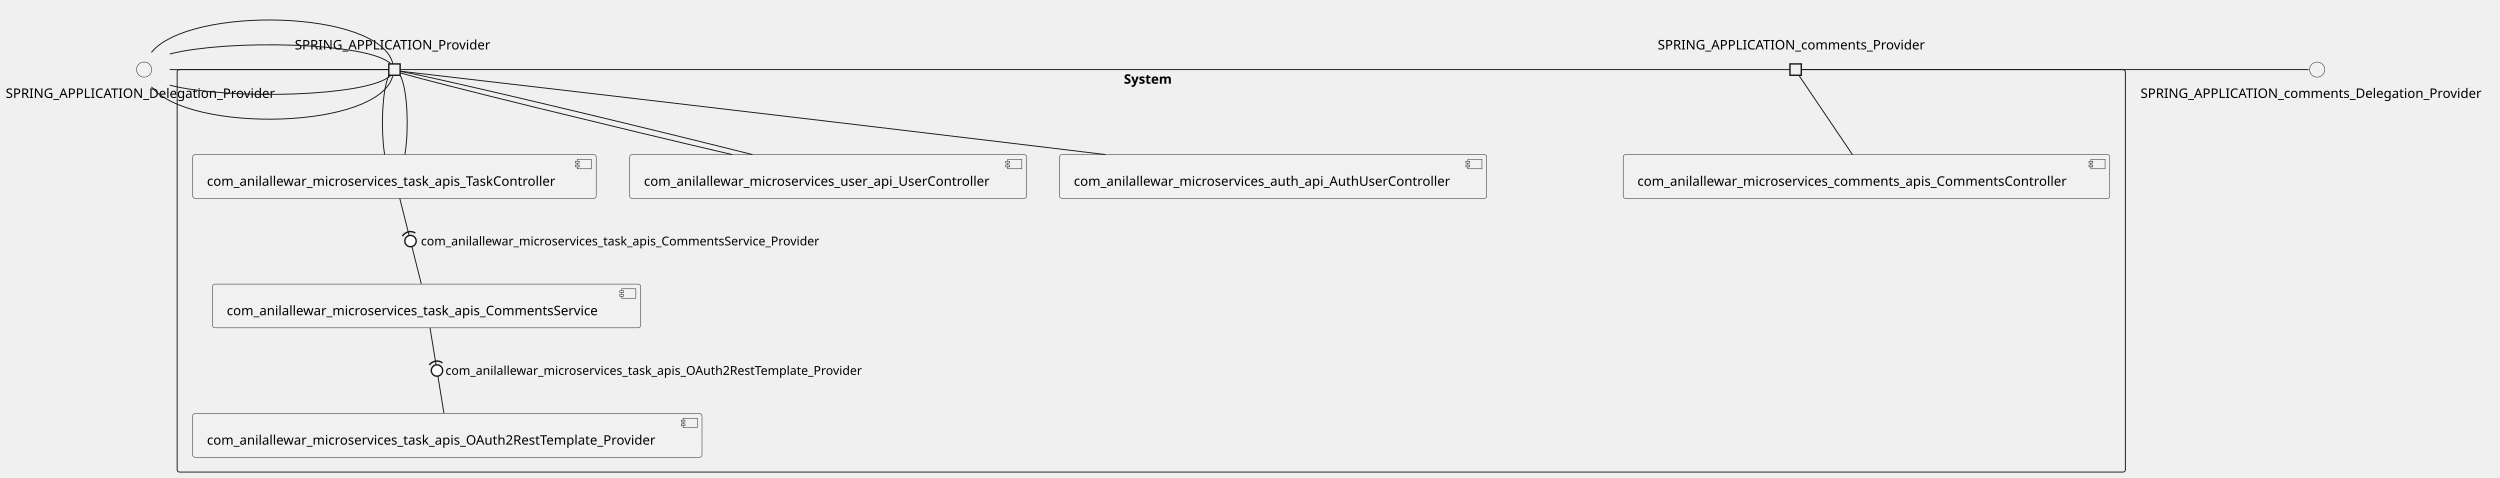
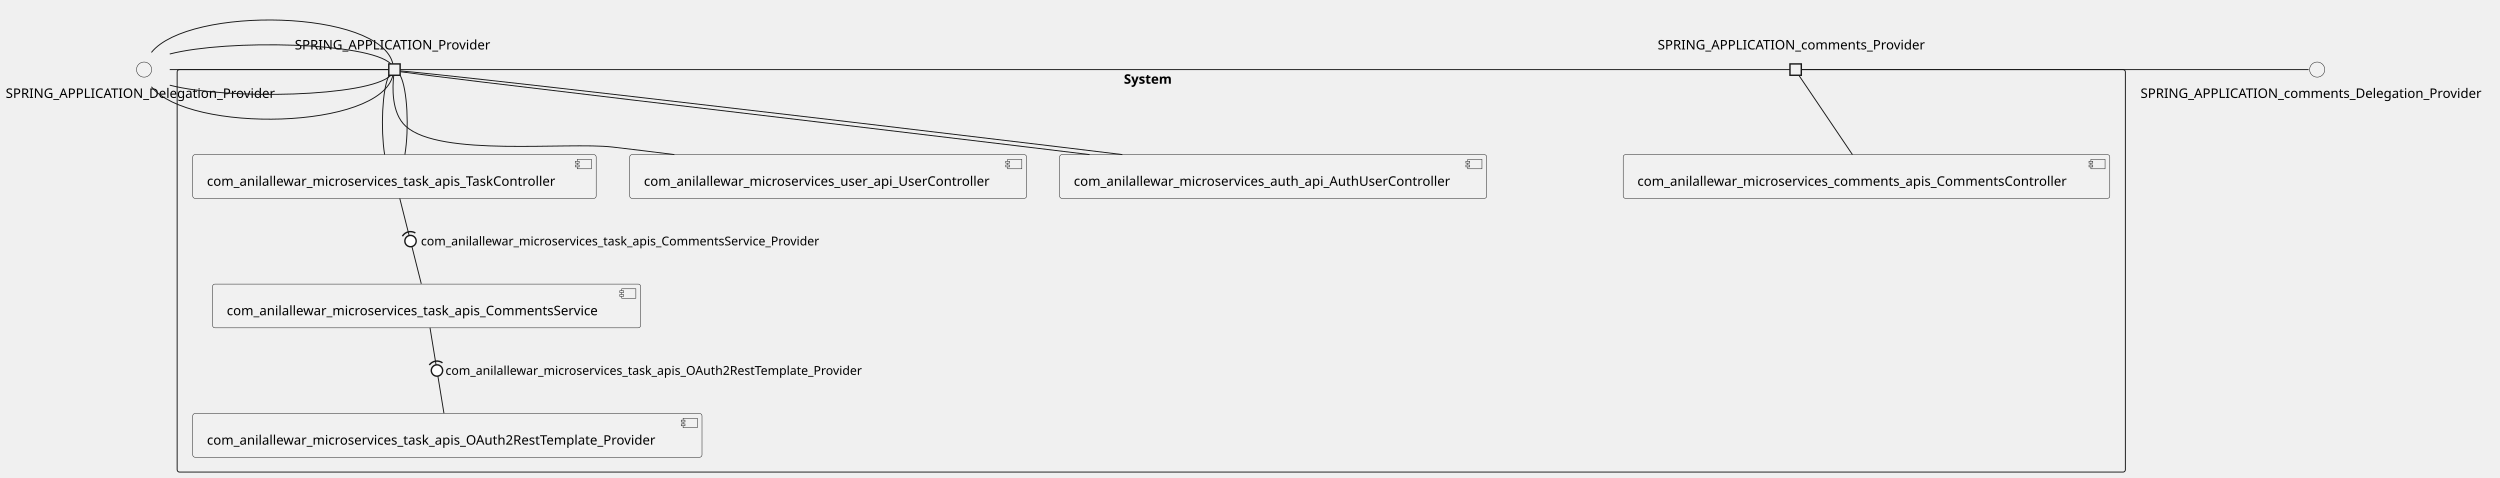
<svg xmlns="http://www.w3.org/2000/svg" xmlns:xlink="http://www.w3.org/1999/xlink" contentStyleType="text/css" height="505px" preserveAspectRatio="none" style="width:2646px;height:505px;background:#FFFFFF;" version="1.1" viewBox="0 0 2646 505" width="2646px" zoomAndPan="magnify">
  <defs />
  <g>
    <g id="cluster_System">
      <rect fill="none" height="426" rx="2.5" ry="2.5" style="stroke:#181818;stroke-width:1.0;" width="2062" x="187.5" y="73.66" />
      <text fill="#000000" font-family="sans-serif" font-size="14" font-weight="bold" lengthAdjust="spacing" textLength="58" x="1189.5" y="88.655">System</text>
    </g>
    <g id="elem_com_anilallewar_microservices_auth_api_AuthUserController">
-       <a href="anilallewar-microservices-basics-spring-boot.repository#_Va2WIMBFEe60QOuPfvjMZA" target="_top" title="anilallewar-microservices-basics-spring-boot.repository#_Va2WIMBFEe60QOuPfvjMZA" xlink:actuate="onRequest" xlink:href="anilallewar-microservices-basics-spring-boot.repository#_Va2WIMBFEe60QOuPfvjMZA" xlink:show="new" xlink:title="anilallewar-microservices-basics-spring-boot.repository#_Va2WIMBFEe60QOuPfvjMZA" xlink:type="simple">
+       <a href="anilallewar-microservices-basics-spring-boot.repository#_s6GI-sFwEe6q_64JQbqU-Q" target="_top" title="anilallewar-microservices-basics-spring-boot.repository#_s6GI-sFwEe6q_64JQbqU-Q" xlink:actuate="onRequest" xlink:href="anilallewar-microservices-basics-spring-boot.repository#_s6GI-sFwEe6q_64JQbqU-Q" xlink:show="new" xlink:title="anilallewar-microservices-basics-spring-boot.repository#_s6GI-sFwEe6q_64JQbqU-Q" xlink:type="simple">
        <rect fill="#F1F1F1" height="46.297" rx="2.5" ry="2.5" style="stroke:#181818;stroke-width:0.5;" width="452" x="1121.5" y="163.66" />
        <rect fill="#F1F1F1" height="10" style="stroke:#181818;stroke-width:0.5;" width="15" x="1553.5" y="168.66" />
        <rect fill="#F1F1F1" height="2" style="stroke:#181818;stroke-width:0.5;" width="4" x="1551.5" y="170.66" />
        <rect fill="#F1F1F1" height="2" style="stroke:#181818;stroke-width:0.5;" width="4" x="1551.5" y="174.66" />
        <text fill="#000000" font-family="sans-serif" font-size="14" lengthAdjust="spacing" textLength="412" x="1136.5" y="196.655">com_anilallewar_microservices_auth_api_AuthUserController</text>
      </a>
    </g>
    <g id="elem_com_anilallewar_microservices_comments_apis_CommentsController">
-       <a href="anilallewar-microservices-basics-spring-boot.repository#_Va2WIMBFEe60QOuPfvjMZA" target="_top" title="anilallewar-microservices-basics-spring-boot.repository#_Va2WIMBFEe60QOuPfvjMZA" xlink:actuate="onRequest" xlink:href="anilallewar-microservices-basics-spring-boot.repository#_Va2WIMBFEe60QOuPfvjMZA" xlink:show="new" xlink:title="anilallewar-microservices-basics-spring-boot.repository#_Va2WIMBFEe60QOuPfvjMZA" xlink:type="simple">
+       <a href="anilallewar-microservices-basics-spring-boot.repository#_s6GI-sFwEe6q_64JQbqU-Q" target="_top" title="anilallewar-microservices-basics-spring-boot.repository#_s6GI-sFwEe6q_64JQbqU-Q" xlink:actuate="onRequest" xlink:href="anilallewar-microservices-basics-spring-boot.repository#_s6GI-sFwEe6q_64JQbqU-Q" xlink:show="new" xlink:title="anilallewar-microservices-basics-spring-boot.repository#_s6GI-sFwEe6q_64JQbqU-Q" xlink:type="simple">
        <rect fill="#F1F1F1" height="46.297" rx="2.5" ry="2.5" style="stroke:#181818;stroke-width:0.5;" width="515" x="1718" y="163.66" />
        <rect fill="#F1F1F1" height="10" style="stroke:#181818;stroke-width:0.5;" width="15" x="2213" y="168.66" />
        <rect fill="#F1F1F1" height="2" style="stroke:#181818;stroke-width:0.5;" width="4" x="2211" y="170.66" />
        <rect fill="#F1F1F1" height="2" style="stroke:#181818;stroke-width:0.5;" width="4" x="2211" y="174.66" />
        <text fill="#000000" font-family="sans-serif" font-size="14" lengthAdjust="spacing" textLength="475" x="1733" y="196.655">com_anilallewar_microservices_comments_apis_CommentsController</text>
      </a>
    </g>
    <g id="elem_com_anilallewar_microservices_task_apis_CommentsService">
-       <a href="anilallewar-microservices-basics-spring-boot.repository#_Va2WIMBFEe60QOuPfvjMZA" target="_top" title="anilallewar-microservices-basics-spring-boot.repository#_Va2WIMBFEe60QOuPfvjMZA" xlink:actuate="onRequest" xlink:href="anilallewar-microservices-basics-spring-boot.repository#_Va2WIMBFEe60QOuPfvjMZA" xlink:show="new" xlink:title="anilallewar-microservices-basics-spring-boot.repository#_Va2WIMBFEe60QOuPfvjMZA" xlink:type="simple">
+       <a href="anilallewar-microservices-basics-spring-boot.repository#_s6GI-sFwEe6q_64JQbqU-Q" target="_top" title="anilallewar-microservices-basics-spring-boot.repository#_s6GI-sFwEe6q_64JQbqU-Q" xlink:actuate="onRequest" xlink:href="anilallewar-microservices-basics-spring-boot.repository#_s6GI-sFwEe6q_64JQbqU-Q" xlink:show="new" xlink:title="anilallewar-microservices-basics-spring-boot.repository#_s6GI-sFwEe6q_64JQbqU-Q" xlink:type="simple">
        <rect fill="#F1F1F1" height="46.297" rx="2.5" ry="2.5" style="stroke:#181818;stroke-width:0.5;" width="453" x="225" y="300.66" />
        <rect fill="#F1F1F1" height="10" style="stroke:#181818;stroke-width:0.5;" width="15" x="658" y="305.66" />
        <rect fill="#F1F1F1" height="2" style="stroke:#181818;stroke-width:0.5;" width="4" x="656" y="307.66" />
        <rect fill="#F1F1F1" height="2" style="stroke:#181818;stroke-width:0.5;" width="4" x="656" y="311.66" />
        <text fill="#000000" font-family="sans-serif" font-size="14" lengthAdjust="spacing" textLength="413" x="240" y="333.655">com_anilallewar_microservices_task_apis_CommentsService</text>
      </a>
    </g>
    <g id="elem_com_anilallewar_microservices_task_apis_OAuth2RestTemplate_Provider">
-       <a href="anilallewar-microservices-basics-spring-boot.repository#_Va2WIMBFEe60QOuPfvjMZA" target="_top" title="anilallewar-microservices-basics-spring-boot.repository#_Va2WIMBFEe60QOuPfvjMZA" xlink:actuate="onRequest" xlink:href="anilallewar-microservices-basics-spring-boot.repository#_Va2WIMBFEe60QOuPfvjMZA" xlink:show="new" xlink:title="anilallewar-microservices-basics-spring-boot.repository#_Va2WIMBFEe60QOuPfvjMZA" xlink:type="simple">
+       <a href="anilallewar-microservices-basics-spring-boot.repository#_s6GI-sFwEe6q_64JQbqU-Q" target="_top" title="anilallewar-microservices-basics-spring-boot.repository#_s6GI-sFwEe6q_64JQbqU-Q" xlink:actuate="onRequest" xlink:href="anilallewar-microservices-basics-spring-boot.repository#_s6GI-sFwEe6q_64JQbqU-Q" xlink:show="new" xlink:title="anilallewar-microservices-basics-spring-boot.repository#_s6GI-sFwEe6q_64JQbqU-Q" xlink:type="simple">
        <rect fill="#F1F1F1" height="46.297" rx="2.5" ry="2.5" style="stroke:#181818;stroke-width:0.5;" width="539" x="204" y="437.66" />
        <rect fill="#F1F1F1" height="10" style="stroke:#181818;stroke-width:0.5;" width="15" x="723" y="442.66" />
        <rect fill="#F1F1F1" height="2" style="stroke:#181818;stroke-width:0.5;" width="4" x="721" y="444.66" />
        <rect fill="#F1F1F1" height="2" style="stroke:#181818;stroke-width:0.5;" width="4" x="721" y="448.66" />
        <text fill="#000000" font-family="sans-serif" font-size="14" lengthAdjust="spacing" textLength="499" x="219" y="470.655">com_anilallewar_microservices_task_apis_OAuth2RestTemplate_Provider</text>
      </a>
    </g>
    <g id="elem_com_anilallewar_microservices_task_apis_TaskController">
-       <a href="anilallewar-microservices-basics-spring-boot.repository#_Va2WIMBFEe60QOuPfvjMZA" target="_top" title="anilallewar-microservices-basics-spring-boot.repository#_Va2WIMBFEe60QOuPfvjMZA" xlink:actuate="onRequest" xlink:href="anilallewar-microservices-basics-spring-boot.repository#_Va2WIMBFEe60QOuPfvjMZA" xlink:show="new" xlink:title="anilallewar-microservices-basics-spring-boot.repository#_Va2WIMBFEe60QOuPfvjMZA" xlink:type="simple">
+       <a href="anilallewar-microservices-basics-spring-boot.repository#_s6GI-sFwEe6q_64JQbqU-Q" target="_top" title="anilallewar-microservices-basics-spring-boot.repository#_s6GI-sFwEe6q_64JQbqU-Q" xlink:actuate="onRequest" xlink:href="anilallewar-microservices-basics-spring-boot.repository#_s6GI-sFwEe6q_64JQbqU-Q" xlink:show="new" xlink:title="anilallewar-microservices-basics-spring-boot.repository#_s6GI-sFwEe6q_64JQbqU-Q" xlink:type="simple">
        <rect fill="#F1F1F1" height="46.297" rx="2.5" ry="2.5" style="stroke:#181818;stroke-width:0.5;" width="427" x="204" y="163.66" />
        <rect fill="#F1F1F1" height="10" style="stroke:#181818;stroke-width:0.5;" width="15" x="611" y="168.66" />
        <rect fill="#F1F1F1" height="2" style="stroke:#181818;stroke-width:0.5;" width="4" x="609" y="170.66" />
        <rect fill="#F1F1F1" height="2" style="stroke:#181818;stroke-width:0.5;" width="4" x="609" y="174.66" />
        <text fill="#000000" font-family="sans-serif" font-size="14" lengthAdjust="spacing" textLength="387" x="219" y="196.655">com_anilallewar_microservices_task_apis_TaskController</text>
      </a>
    </g>
    <g id="elem_com_anilallewar_microservices_user_api_UserController">
-       <a href="anilallewar-microservices-basics-spring-boot.repository#_Va2WIMBFEe60QOuPfvjMZA" target="_top" title="anilallewar-microservices-basics-spring-boot.repository#_Va2WIMBFEe60QOuPfvjMZA" xlink:actuate="onRequest" xlink:href="anilallewar-microservices-basics-spring-boot.repository#_Va2WIMBFEe60QOuPfvjMZA" xlink:show="new" xlink:title="anilallewar-microservices-basics-spring-boot.repository#_Va2WIMBFEe60QOuPfvjMZA" xlink:type="simple">
+       <a href="anilallewar-microservices-basics-spring-boot.repository#_s6GI-sFwEe6q_64JQbqU-Q" target="_top" title="anilallewar-microservices-basics-spring-boot.repository#_s6GI-sFwEe6q_64JQbqU-Q" xlink:actuate="onRequest" xlink:href="anilallewar-microservices-basics-spring-boot.repository#_s6GI-sFwEe6q_64JQbqU-Q" xlink:show="new" xlink:title="anilallewar-microservices-basics-spring-boot.repository#_s6GI-sFwEe6q_64JQbqU-Q" xlink:type="simple">
        <rect fill="#F1F1F1" height="46.297" rx="2.5" ry="2.5" style="stroke:#181818;stroke-width:0.5;" width="420" x="666.5" y="163.66" />
        <rect fill="#F1F1F1" height="10" style="stroke:#181818;stroke-width:0.5;" width="15" x="1066.5" y="168.66" />
        <rect fill="#F1F1F1" height="2" style="stroke:#181818;stroke-width:0.5;" width="4" x="1064.5" y="170.66" />
        <rect fill="#F1F1F1" height="2" style="stroke:#181818;stroke-width:0.5;" width="4" x="1064.5" y="174.66" />
        <text fill="#000000" font-family="sans-serif" font-size="14" lengthAdjust="spacing" textLength="380" x="681.5" y="196.655">com_anilallewar_microservices_user_api_UserController</text>
      </a>
    </g>
    <text fill="#000000" font-family="sans-serif" font-size="14" lengthAdjust="spacing" textLength="211" x="312" y="52.358">SPRING_APPLICATION_Provider</text>
    <rect fill="#F1F1F1" height="12" style="stroke:#181818;stroke-width:1.5;" width="12" x="411.5" y="67.66" />
    <text fill="#000000" font-family="sans-serif" font-size="14" lengthAdjust="spacing" textLength="292" x="1754.5" y="52.358">SPRING_APPLICATION_comments_Provider</text>
    <rect fill="#F1F1F1" height="12" style="stroke:#181818;stroke-width:1.5;" width="12" x="1894.5" y="67.66" />
    <g id="elem_SPRING_APPLICATION_Delegation_Provider">
      <ellipse cx="152.5" cy="73.66" fill="#F1F1F1" rx="8" ry="8" style="stroke:#181818;stroke-width:0.5;" />
      <text fill="#000000" font-family="sans-serif" font-size="14" lengthAdjust="spacing" textLength="293" x="6" y="103.655">SPRING_APPLICATION_Delegation_Provider</text>
    </g>
    <g id="elem_SPRING_APPLICATION_comments_Delegation_Provider">
      <ellipse cx="2452.5" cy="73.66" fill="#F1F1F1" rx="8" ry="8" style="stroke:#181818;stroke-width:0.5;" />
      <text fill="#000000" font-family="sans-serif" font-size="14" lengthAdjust="spacing" textLength="374" x="2265.5" y="103.655">SPRING_APPLICATION_comments_Delegation_Provider</text>
    </g>
    <g id="link_SPRING_APPLICATION_Delegation_Provider_SPRING_APPLICATION_Provider">
      <path d="M160.27,91.83 C200.06,141.32 402.41,137.3 415.8,79.78 " fill="none" id="SPRING_APPLICATION_Delegation_Provider-SPRING_APPLICATION_Provider" style="stroke:#181818;stroke-width:1.0;" />
    </g>
    <g id="link_SPRING_APPLICATION_Delegation_Provider_SPRING_APPLICATION_Provider">
      <path d="M179.68,90.16 C241,105.98 390.52,102.55 413.51,79.85 " fill="none" id="SPRING_APPLICATION_Delegation_Provider-SPRING_APPLICATION_Provider-1" style="stroke:#181818;stroke-width:1.0;" />
    </g>
    <g id="link_SPRING_APPLICATION_Delegation_Provider_SPRING_APPLICATION_Provider">
      <path d="M179.68,73.66 C239.19,73.66 381.73,73.66 411.14,73.66 " fill="none" id="SPRING_APPLICATION_Delegation_Provider-SPRING_APPLICATION_Provider-2" style="stroke:#181818;stroke-width:1.0;" />
    </g>
    <g id="link_SPRING_APPLICATION_Delegation_Provider_SPRING_APPLICATION_Provider">
      <path d="M179.68,57.16 C241,41.34 390.52,44.77 413.51,67.47 " fill="none" id="SPRING_APPLICATION_Delegation_Provider-SPRING_APPLICATION_Provider-3" style="stroke:#181818;stroke-width:1.0;" />
    </g>
    <g id="link_SPRING_APPLICATION_Delegation_Provider_SPRING_APPLICATION_Provider">
      <path d="M160.27,55.49 C200.06,6 402.41,10.02 415.8,67.54 " fill="none" id="SPRING_APPLICATION_Delegation_Provider-SPRING_APPLICATION_Provider-4" style="stroke:#181818;stroke-width:1.0;" />
    </g>
    <g id="link_SPRING_APPLICATION_Provider_com_anilallewar_microservices_task_apis_TaskController">
      <path d="M411.77,79.72 C404.39,94.31 402.83,137.12 407.09,163.64 " fill="none" id="SPRING_APPLICATION_Provider-com_anilallewar_microservices_task_apis_TaskController" style="stroke:#181818;stroke-width:1.0;" />
    </g>
    <g id="link_SPRING_APPLICATION_Provider_com_anilallewar_microservices_task_apis_TaskController">
      <path d="M423.56,79.72 C431.38,94.31 433.04,137.12 428.52,163.64 " fill="none" id="SPRING_APPLICATION_Provider-com_anilallewar_microservices_task_apis_TaskController-1" style="stroke:#181818;stroke-width:1.0;" />
    </g>
    <g id="link_SPRING_APPLICATION_Provider_com_anilallewar_microservices_user_api_UserController">
-       <path d="M423.78,77.19 C461.94,88.52 653.53,135.36 775.07,163.65 " fill="none" id="SPRING_APPLICATION_Provider-com_anilallewar_microservices_user_api_UserController" style="stroke:#181818;stroke-width:1.0;" />
-     </g>
-     <g id="link_SPRING_APPLICATION_Provider_com_anilallewar_microservices_user_api_UserController">
-       <path d="M423.53,75.49 C463.61,82.59 677.17,133.55 796.39,163.62 " fill="none" id="SPRING_APPLICATION_Provider-com_anilallewar_microservices_user_api_UserController-1" style="stroke:#181818;stroke-width:1.0;" />
+       <path d="M416.75,79.88 C415.39,91.52 413.99,119.64 429.5,133.66 C465.78,166.46 599.91,150.02 648.5,155.66 C669.62,158.11 691.82,160.84 713.73,163.62 " fill="none" id="SPRING_APPLICATION_Provider-com_anilallewar_microservices_user_api_UserController" style="stroke:#181818;stroke-width:1.0;" />
    </g>
    <g id="link_SPRING_APPLICATION_Provider_com_anilallewar_microservices_auth_api_AuthUserController">
-       <path d="M423.62,75.37 C473.75,81.18 821.92,121.56 1104.5,155.66 C1125.71,158.22 1147.95,160.93 1170.01,163.63 " fill="none" id="SPRING_APPLICATION_Provider-com_anilallewar_microservices_auth_api_AuthUserController" style="stroke:#181818;stroke-width:1.0;" />
+       <path d="M423.82,75.92 C475.8,83.39 812.67,122.49 1087.5,155.66 C1108.71,158.22 1130.95,160.93 1153.14,163.63 " fill="none" id="SPRING_APPLICATION_Provider-com_anilallewar_microservices_auth_api_AuthUserController" style="stroke:#181818;stroke-width:1.0;" />
+     </g>
+     <g id="link_SPRING_APPLICATION_Provider_com_anilallewar_microservices_auth_api_AuthUserController">
+       <path d="M423.64,75.05 C477.03,79.47 833.96,120.84 1122.5,155.66 C1143.71,158.22 1165.95,160.93 1187.87,163.63 " fill="none" id="SPRING_APPLICATION_Provider-com_anilallewar_microservices_auth_api_AuthUserController-1" style="stroke:#181818;stroke-width:1.0;" />
    </g>
    <g id="link_SPRING_APPLICATION_comments_Delegation_Provider_SPRING_APPLICATION_comments_Provider">
      <path d="M2443.39,73.66 C2379.45,73.66 1957.82,73.66 1906.59,73.66 " fill="none" id="SPRING_APPLICATION_comments_Delegation_Provider-SPRING_APPLICATION_comments_Provider" style="stroke:#181818;stroke-width:1.0;" />
    </g>
    <g id="link_SPRING_APPLICATION_comments_Provider_com_anilallewar_microservices_comments_apis_CommentsController">
      <path d="M1903.92,79.72 C1913.78,94.31 1942.7,137.12 1960.62,163.64 " fill="none" id="SPRING_APPLICATION_comments_Provider-com_anilallewar_microservices_comments_apis_CommentsController" style="stroke:#181818;stroke-width:1.0;" />
    </g>
    <g id="link_com_anilallewar_microservices_task_apis_TaskController_com_anilallewar_microservices_task_apis_CommentsService">
      <path d="M423.11,209.95 C429.41,234.97 439.57,275.31 445.88,300.33 " fill="none" id="com_anilallewar_microservices_task_apis_TaskController-com_anilallewar_microservices_task_apis_CommentsService" style="stroke:#181818;stroke-width:1.0;" />
      <text fill="#000000" font-family="sans-serif" font-size="13" lengthAdjust="spacing" textLength="447" x="445.5" y="259.727">com_anilallewar_microservices_task_apis_CommentsService_Provider</text>
      <path d="M439.621,246.556 A10,10 0 0 0 425.907 250.011" fill="none" style="stroke:#181818;stroke-width:1.5;" />
      <ellipse cx="434.491" cy="255.14" fill="#FFFFFF" rx="6" ry="6" style="stroke:#181818;stroke-width:1.5;" />
    </g>
    <g id="link_com_anilallewar_microservices_task_apis_CommentsService_com_anilallewar_microservices_task_apis_OAuth2RestTemplate_Provider">
      <path d="M455.13,346.95 C459.21,371.97 465.78,412.31 469.86,437.33 " fill="none" id="com_anilallewar_microservices_task_apis_CommentsService-com_anilallewar_microservices_task_apis_OAuth2RestTemplate_Provider" style="stroke:#181818;stroke-width:1.0;" />
      <text fill="#000000" font-family="sans-serif" font-size="13" lengthAdjust="spacing" textLength="465" x="471.5" y="396.727">com_anilallewar_microservices_task_apis_OAuth2RestTemplate_Provider</text>
      <path d="M468.337,384.024 A10,10 0 0 0 454.379 386.298" fill="none" style="stroke:#181818;stroke-width:1.5;" />
      <ellipse cx="462.495" cy="392.14" fill="#FFFFFF" rx="6" ry="6" style="stroke:#181818;stroke-width:1.5;" />
    </g>
  </g>
</svg>
